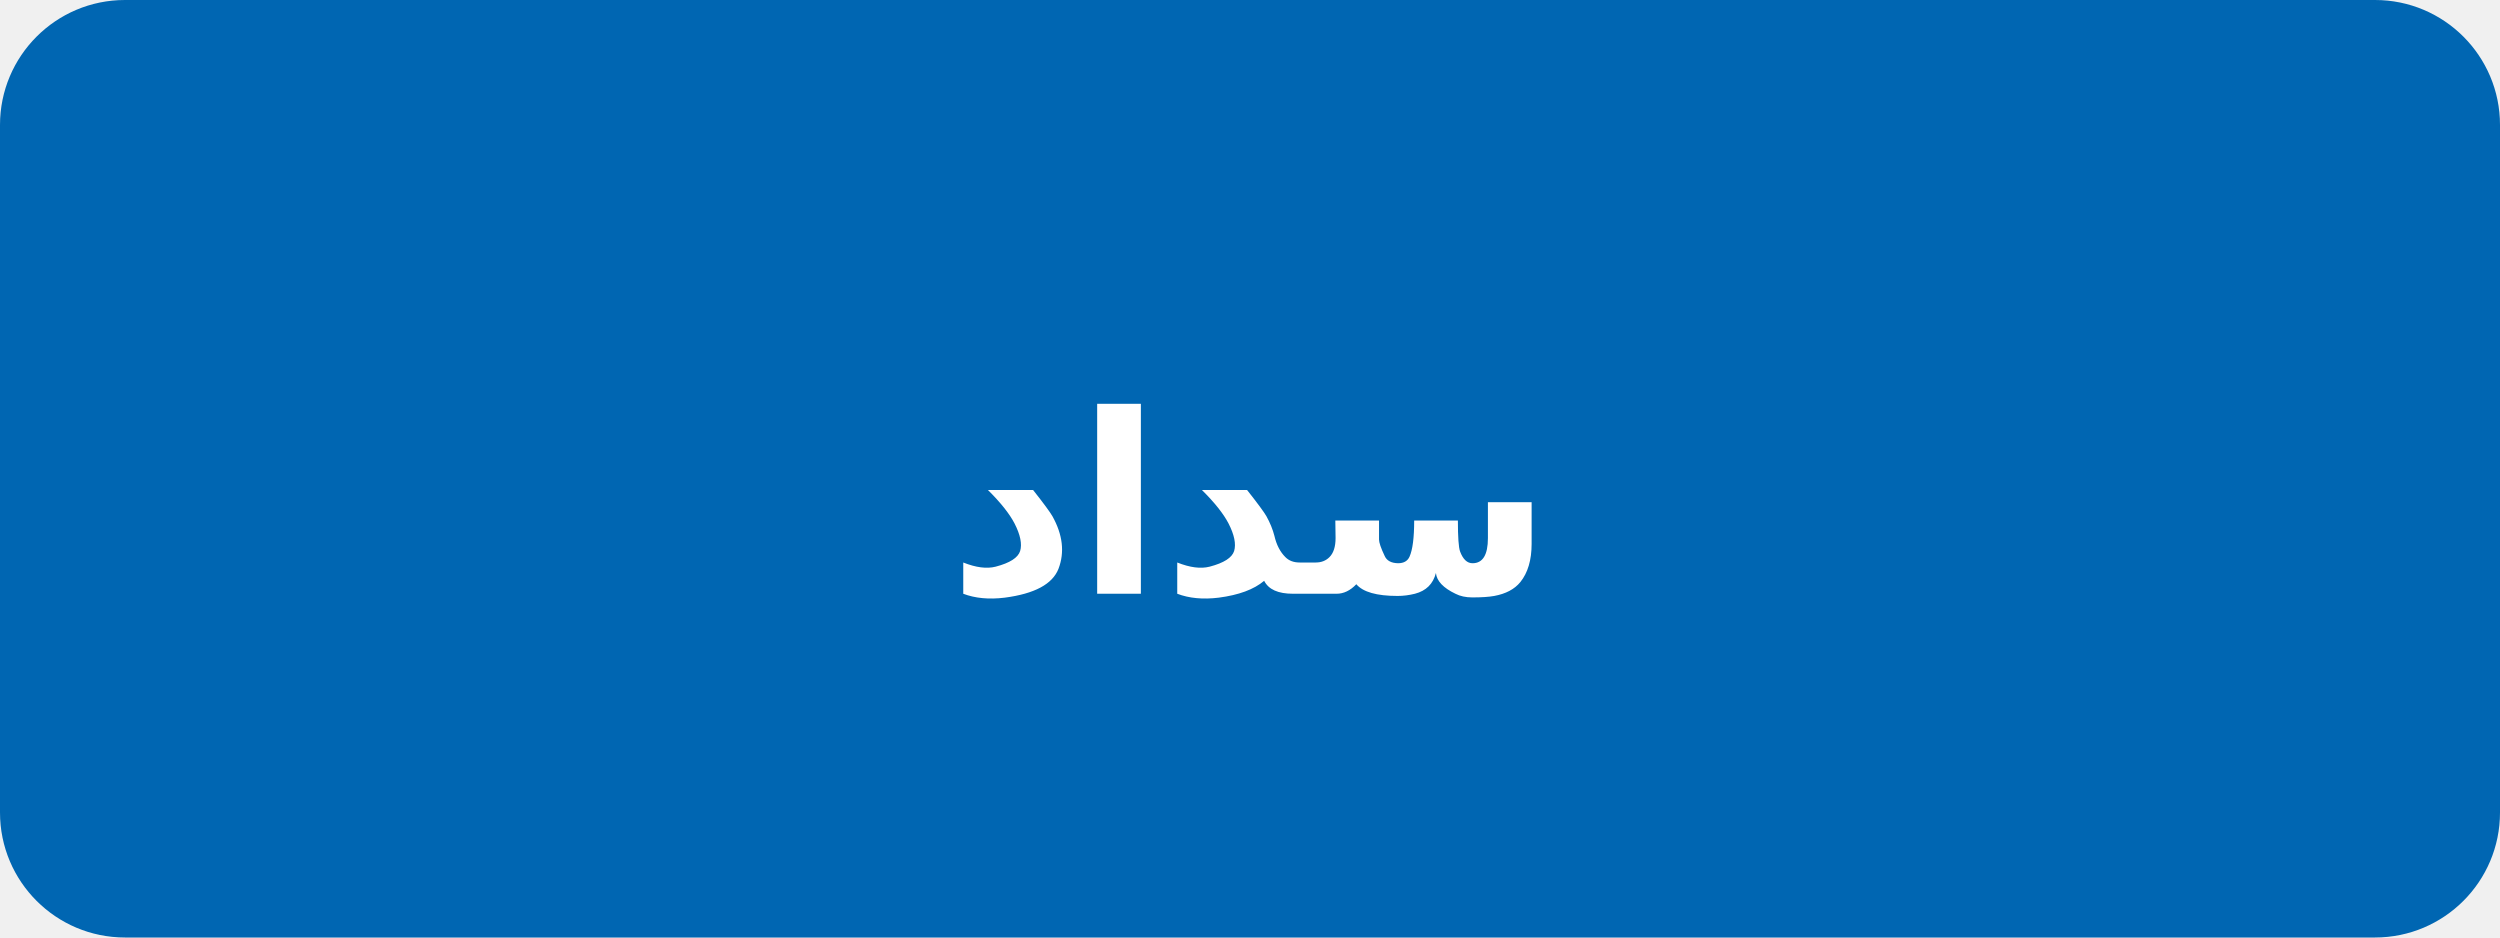
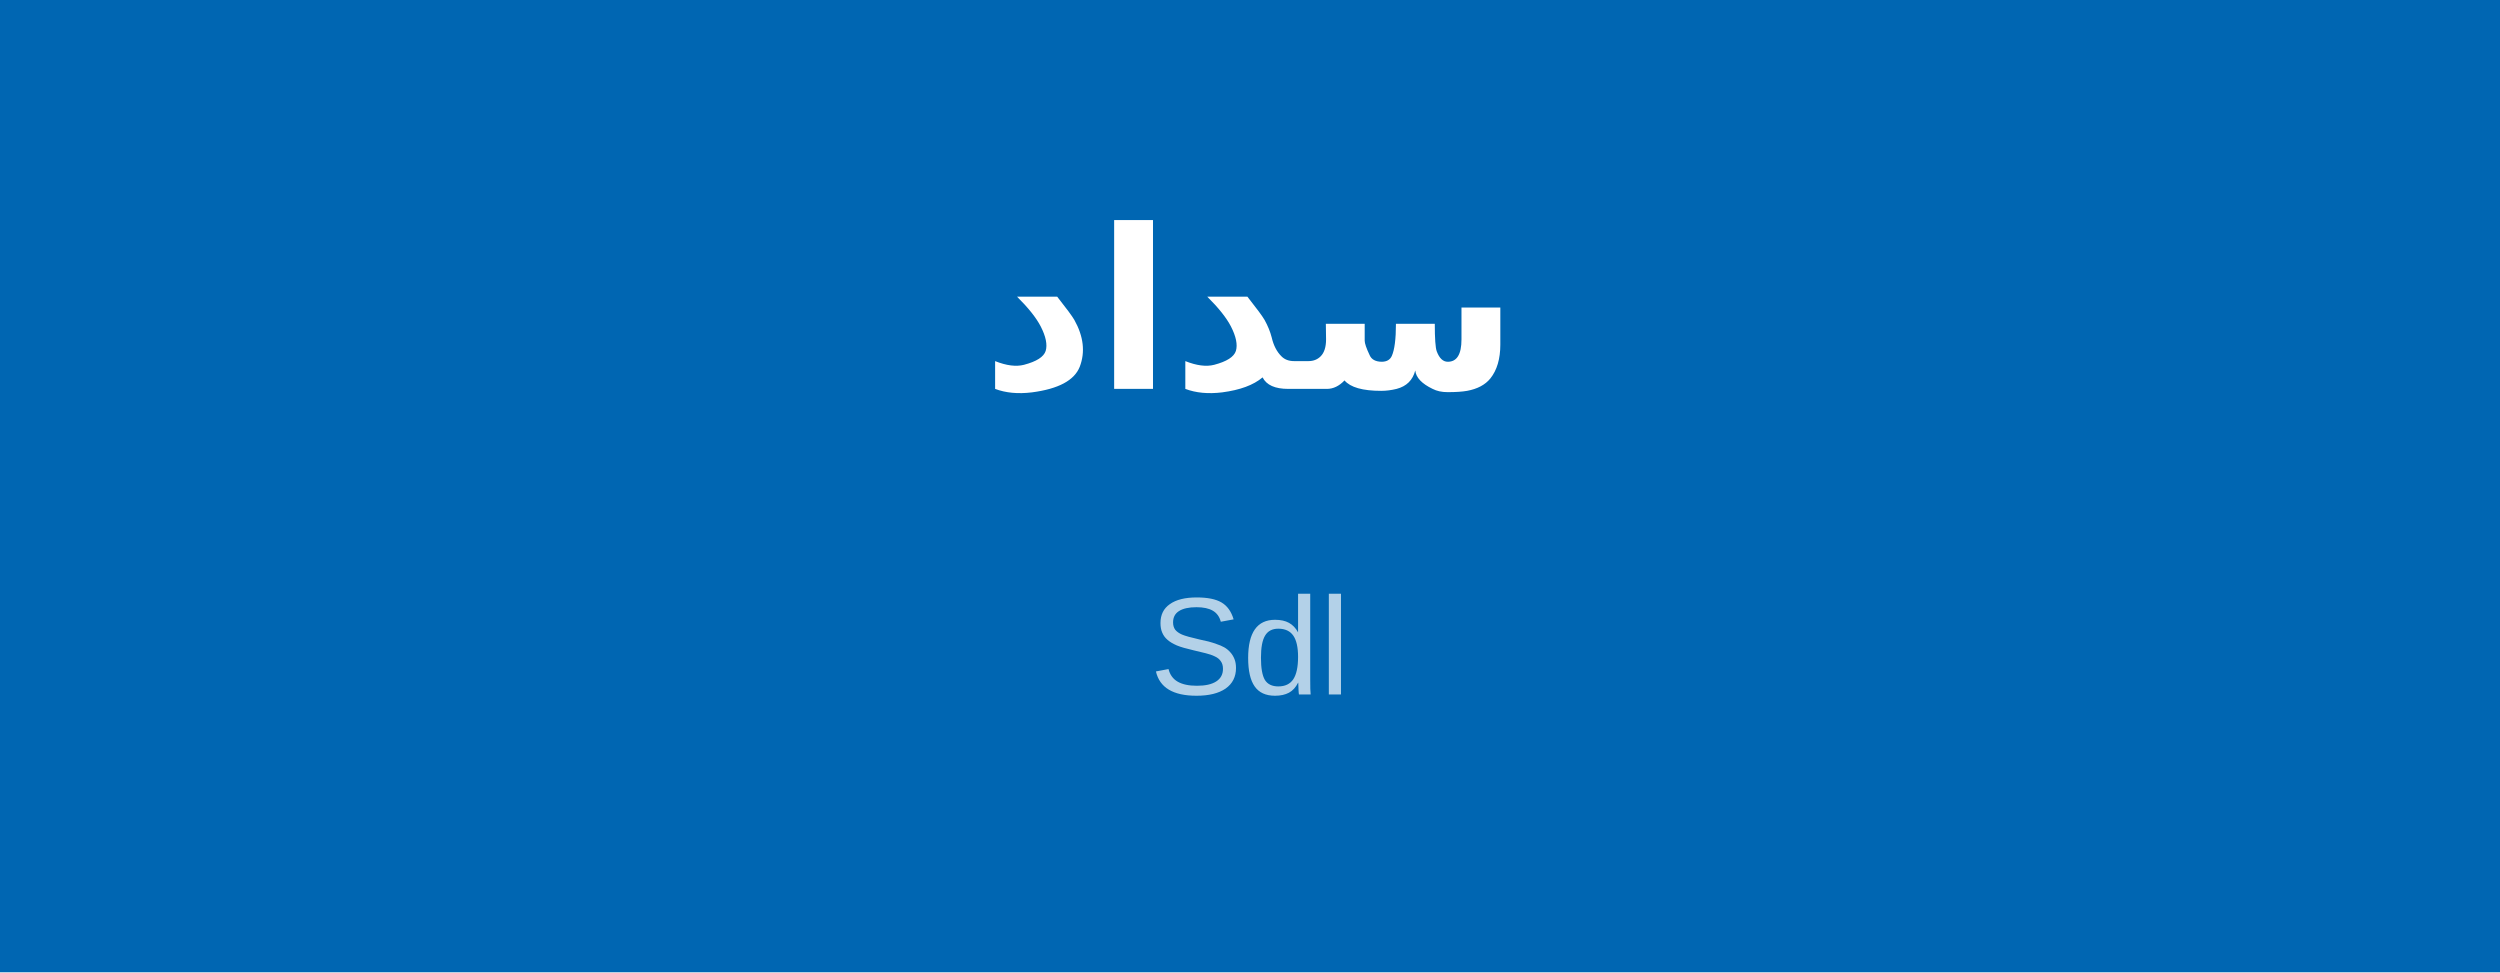
- <svg xmlns="http://www.w3.org/2000/svg" viewBox="0 0 160 60">
-   <rect width="160" height="60" rx="8" fill="#0066B2" />
-   <text x="80" y="38" font-family="Arial, sans-serif" font-size="16" font-weight="bold" fill="#FFFFFF" text-anchor="middle" direction="rtl">سداد</text>
+ <svg xmlns="http://www.w3.org/2000/svg" viewBox="0 0 180 70">
+   <defs>
+     <linearGradient id="bg" x1="0%" y1="0%" x2="100%" y2="100%">
+       <stop offset="0%" style="stop-color:#0066B2" />
+       <stop offset="100%" style="stop-color:#0066B2" />
+     </linearGradient>
+   </defs>
+   <rect width="180" height="70" fill="#0066B2" />
+   <text x="90" y="28" font-family="Arial, sans-serif" font-size="16" font-weight="bold" fill="#FFFFFF" text-anchor="middle">سداد</text>
+   <text x="90" y="50" font-family="Arial, sans-serif" font-size="10" fill="#FFFFFF" text-anchor="middle" opacity="0.7">Sdl</text>
</svg>
